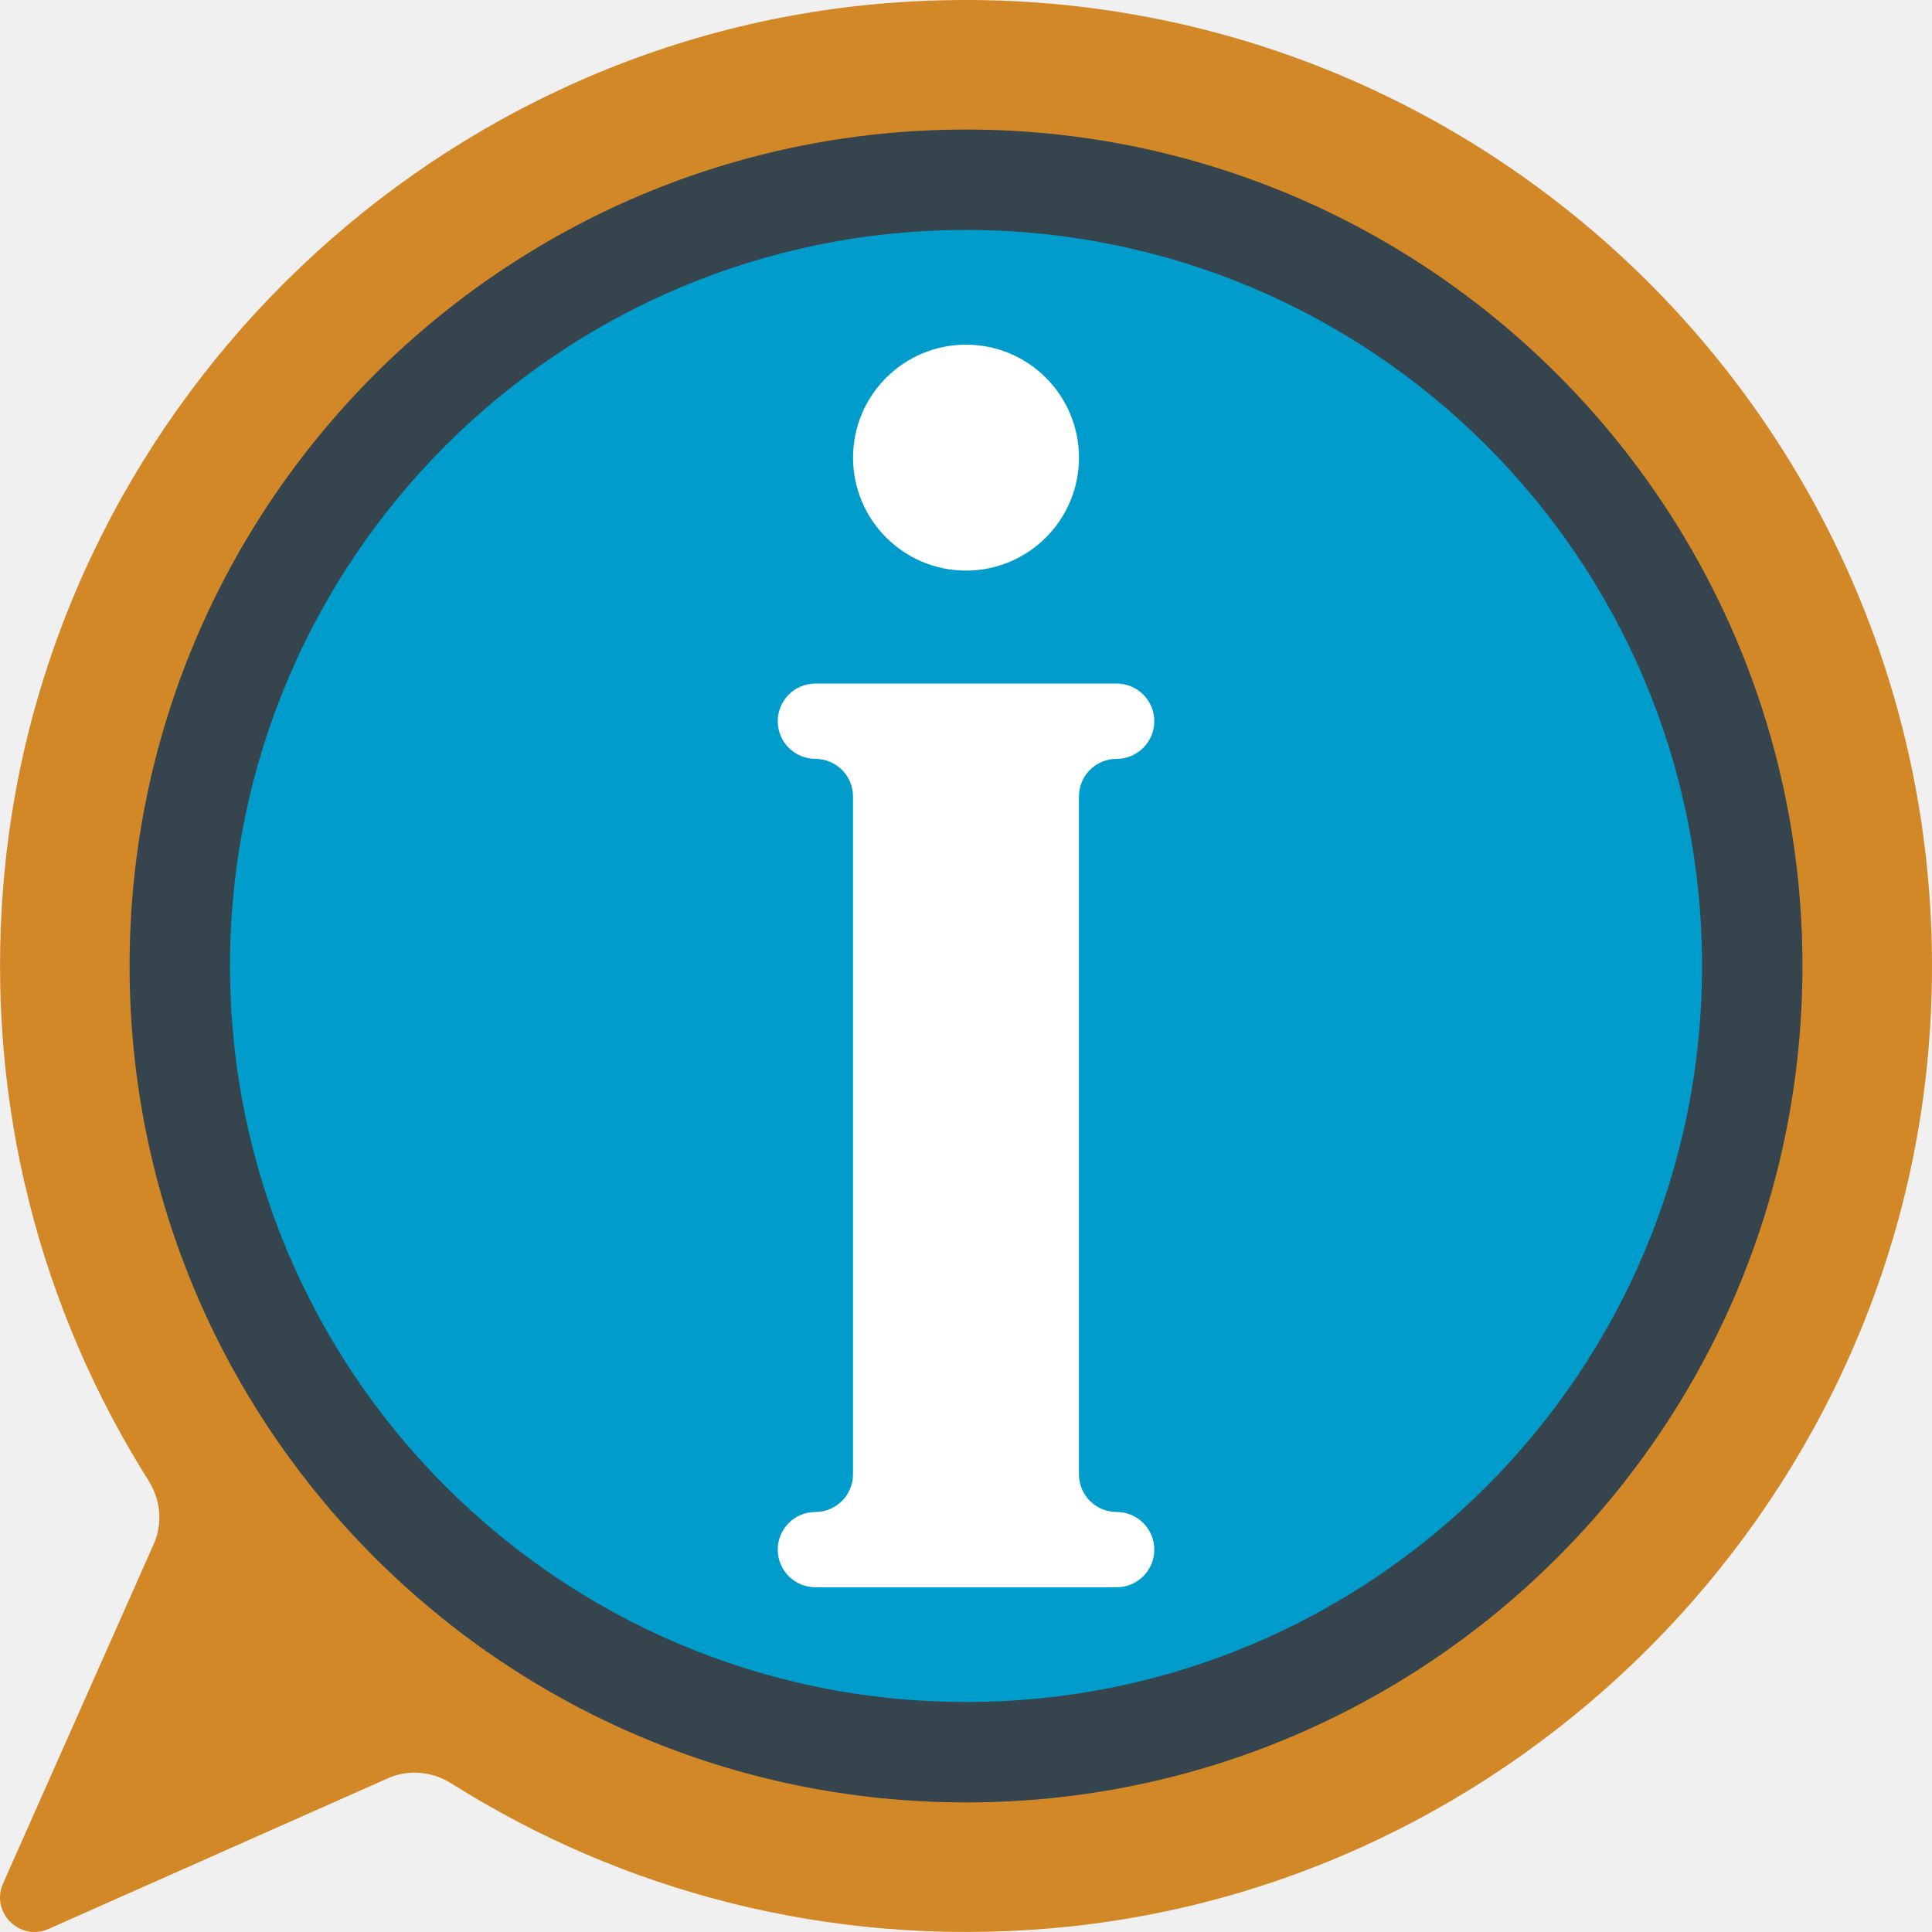
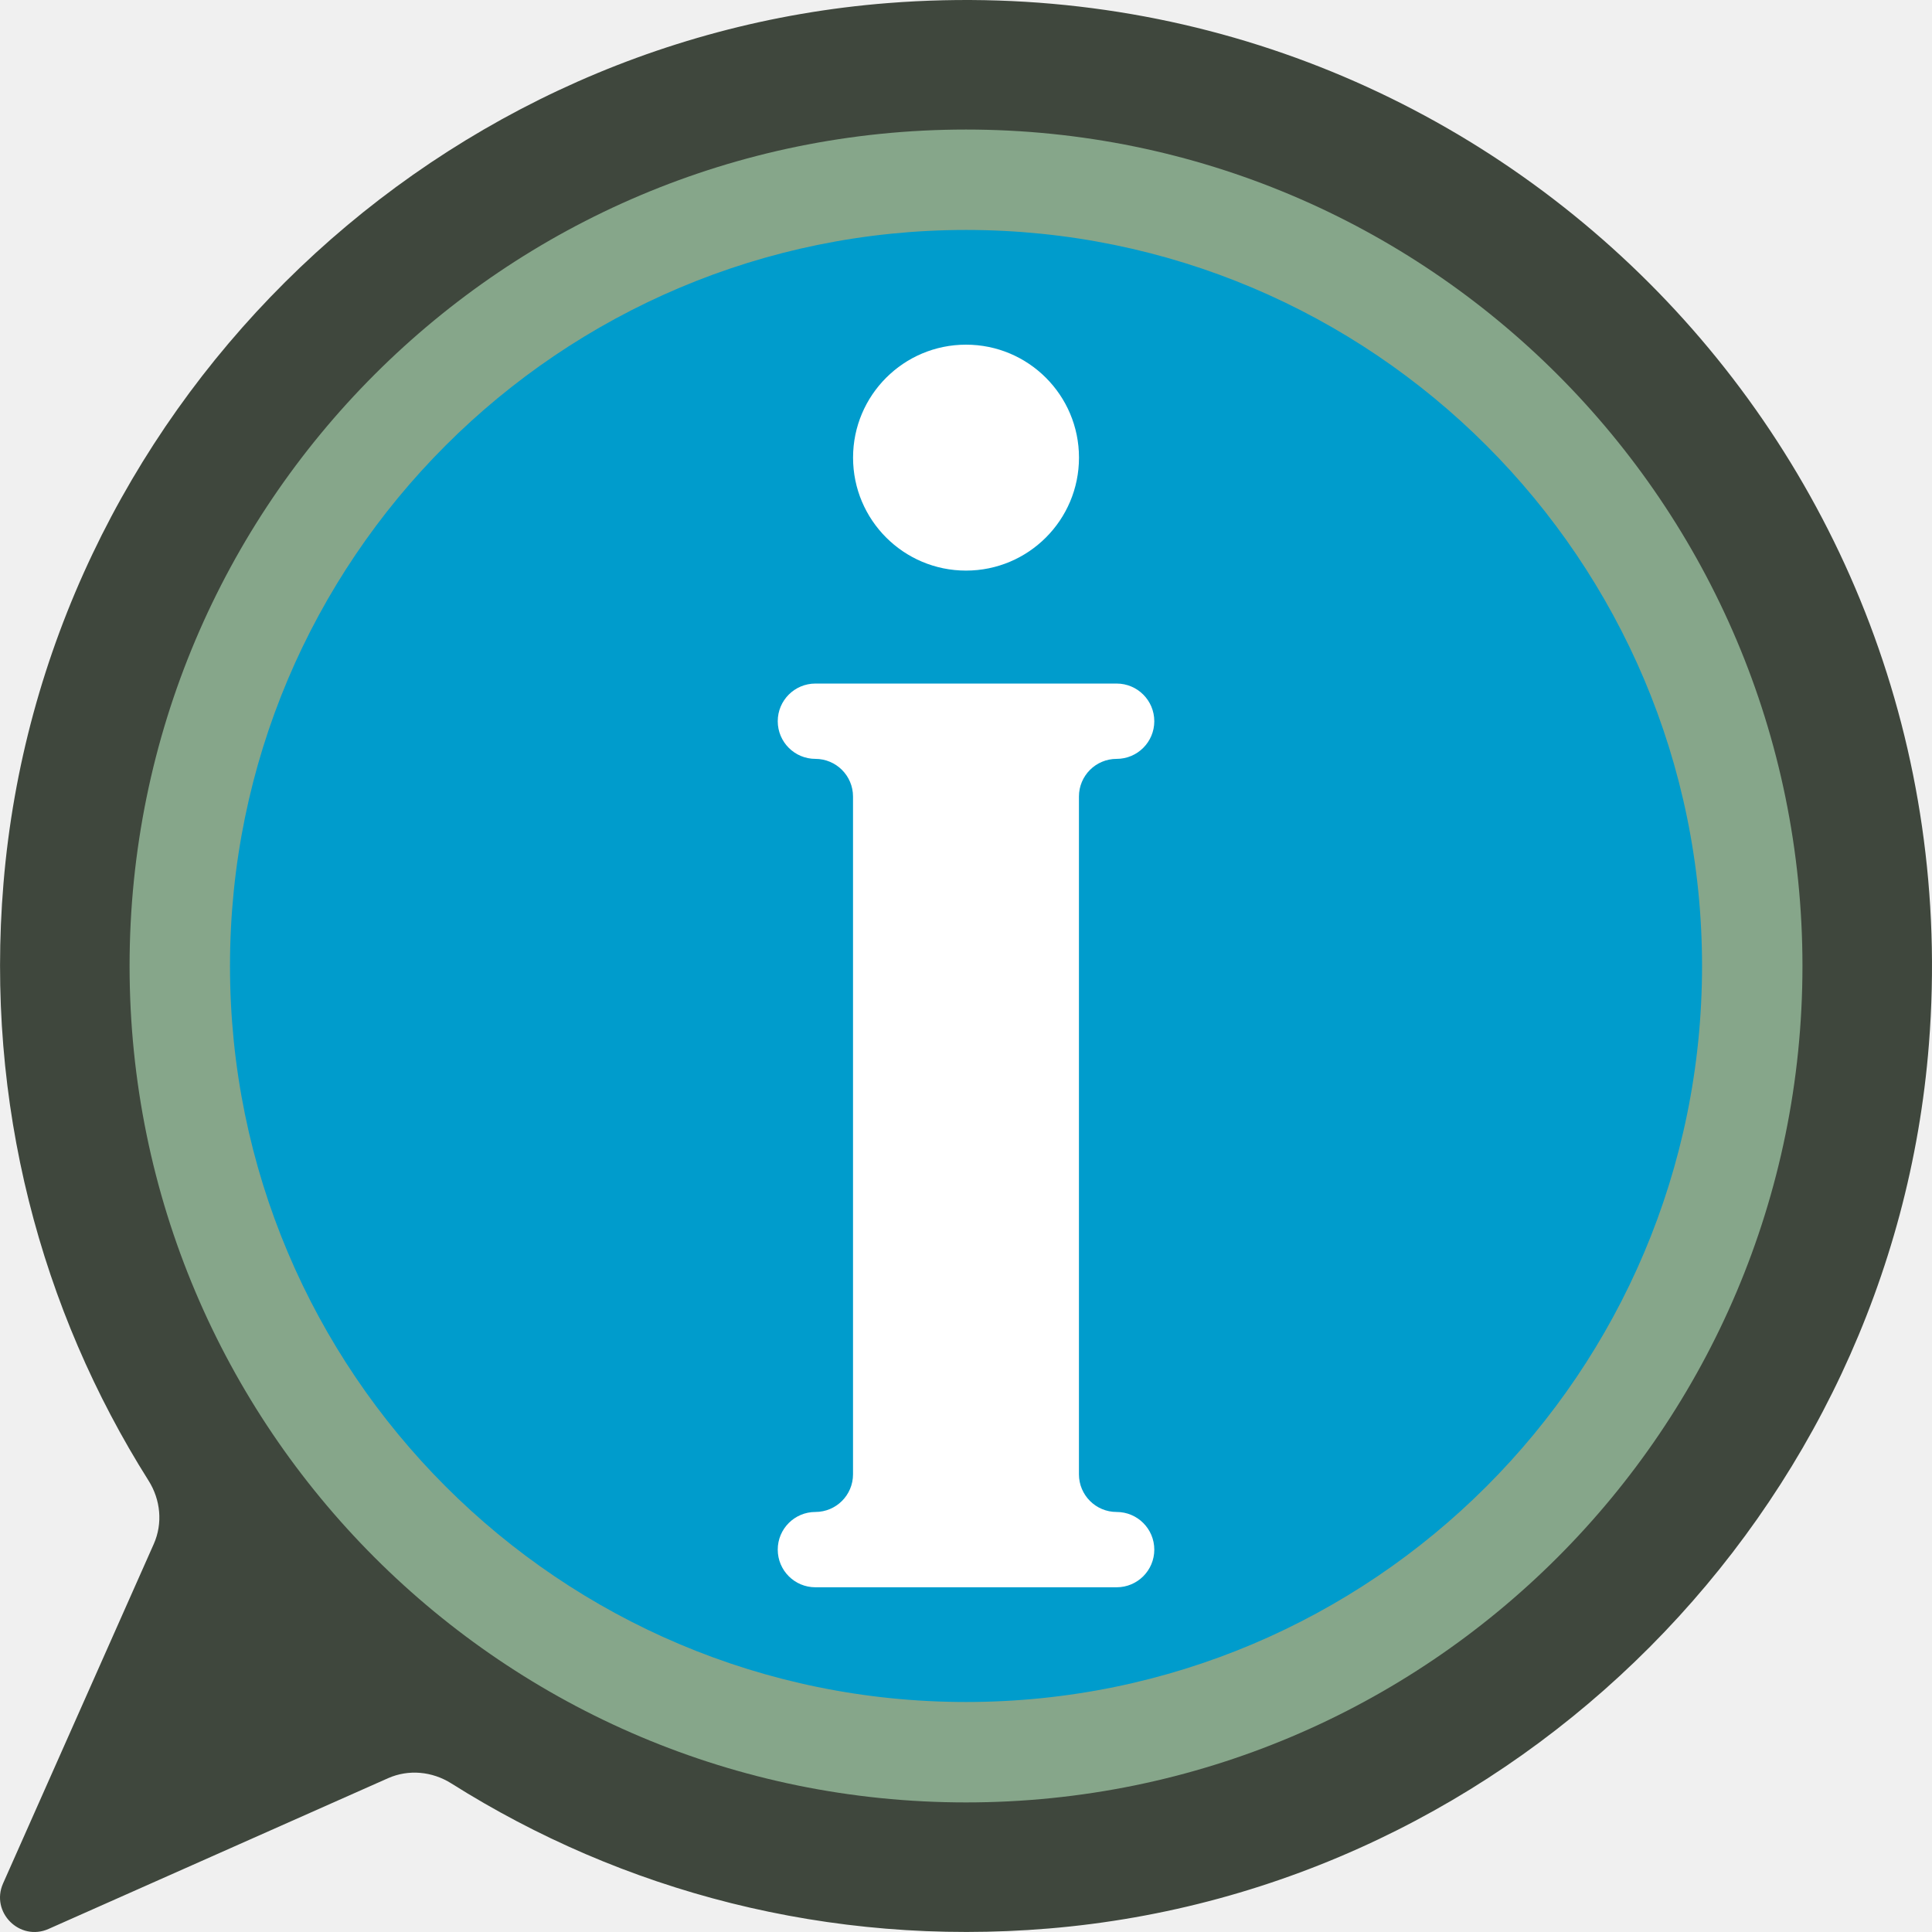
<svg xmlns="http://www.w3.org/2000/svg" version="1.0" id="Calque_1" x="0px" y="0px" viewBox="0 0 4000 4000" style="enable-background:new 0 0 4000 4000;" xml:space="preserve">
-   <path style="fill:#d38827;" d="M1838.22,6.38C871.79,82.36,87.59,862.9,7.21,1828.97c-37.95,456.23,77.62,883.57,300.37,1236.54  c24.95,39.55,29.74,88.47,10.77,131.21L6.38,3899.38c-26.52,59.74,34.5,120.77,94.24,94.24l702.66-311.97  c42.75-18.98,91.66-14.2,131.21,10.77c352.96,222.73,780.27,338.3,1236.48,300.37c966.05-80.34,1746.61-864.49,1822.65-1830.89  C4090.55,929.89,3070.21-90.5,1838.22,6.38z" />
+   <path style="fill:#3f473d;" d="M1838.22,6.38C871.79,82.36,87.59,862.9,7.21,1828.97c-37.95,456.23,77.62,883.57,300.37,1236.54  c24.95,39.55,29.74,88.47,10.77,131.21L6.38,3899.38c-26.52,59.74,34.5,120.77,94.24,94.24l702.66-311.97  c42.75-18.98,91.66-14.2,131.21,10.77c352.96,222.73,780.27,338.3,1236.48,300.37c966.05-80.34,1746.61-864.49,1822.65-1830.89  C4090.55,929.89,3070.21-90.5,1838.22,6.38z" />
  <circle style="fill:#009CCC;" cx="2000.04" cy="1999.96" r="1724.1" />
-   <path style="fill:#36454d;" d="M2000.04,268.2c-956.42,0-1731.76,775.33-1731.76,1731.76s775.34,1731.76,1731.76,1731.76  S3731.8,2956.38,3731.8,1999.96S2956.46,268.2,2000.04,268.2z M2000.04,3523.8c-841.6,0-1523.86-682.25-1523.86-1523.86  S1158.44,476.09,2000.04,476.09S3523.9,1158.35,3523.9,1999.96S2841.65,3523.8,2000.04,3523.8z" />
+   <path style="fill:#86a68a;" d="M2000.04,268.2c-956.42,0-1731.76,775.33-1731.76,1731.76s775.34,1731.76,1731.76,1731.76  S3731.8,2956.38,3731.8,1999.96S2956.46,268.2,2000.04,268.2z M2000.04,3523.8c-841.6,0-1523.86-682.25-1523.86-1523.86  S1158.44,476.09,2000.04,476.09S3523.9,1158.35,3523.9,1999.96S2841.65,3523.8,2000.04,3523.8z" />
  <g>
    <path style="fill:#FFFFFF;" d="M2311.88,3130.38h-0.08c-43.05,0-77.96-34.9-77.96-77.96V1649.12c0-43.05,34.9-77.96,77.96-77.96   h0.08c43.09,0,77.96-34.9,77.96-77.96c0-43.05-34.87-77.96-77.96-77.96H1688.2c-43.09,0-77.96,34.9-77.96,77.96   c0,43.05,34.87,77.96,77.96,77.96h-0.08c43.05,0,77.96,34.9,77.96,77.96v1403.29c0,43.05-34.9,77.96-77.96,77.96h0.08   c-43.09,0-77.96,34.9-77.96,77.96s34.87,77.96,77.96,77.96h623.69c43.09,0,77.96-34.9,77.96-77.96   C2389.84,3165.28,2354.97,3130.38,2311.88,3130.38z" />
    <circle style="fill:#FFFFFF;" cx="2000.05" cy="947.48" r="233.88" />
  </g>
</svg>
